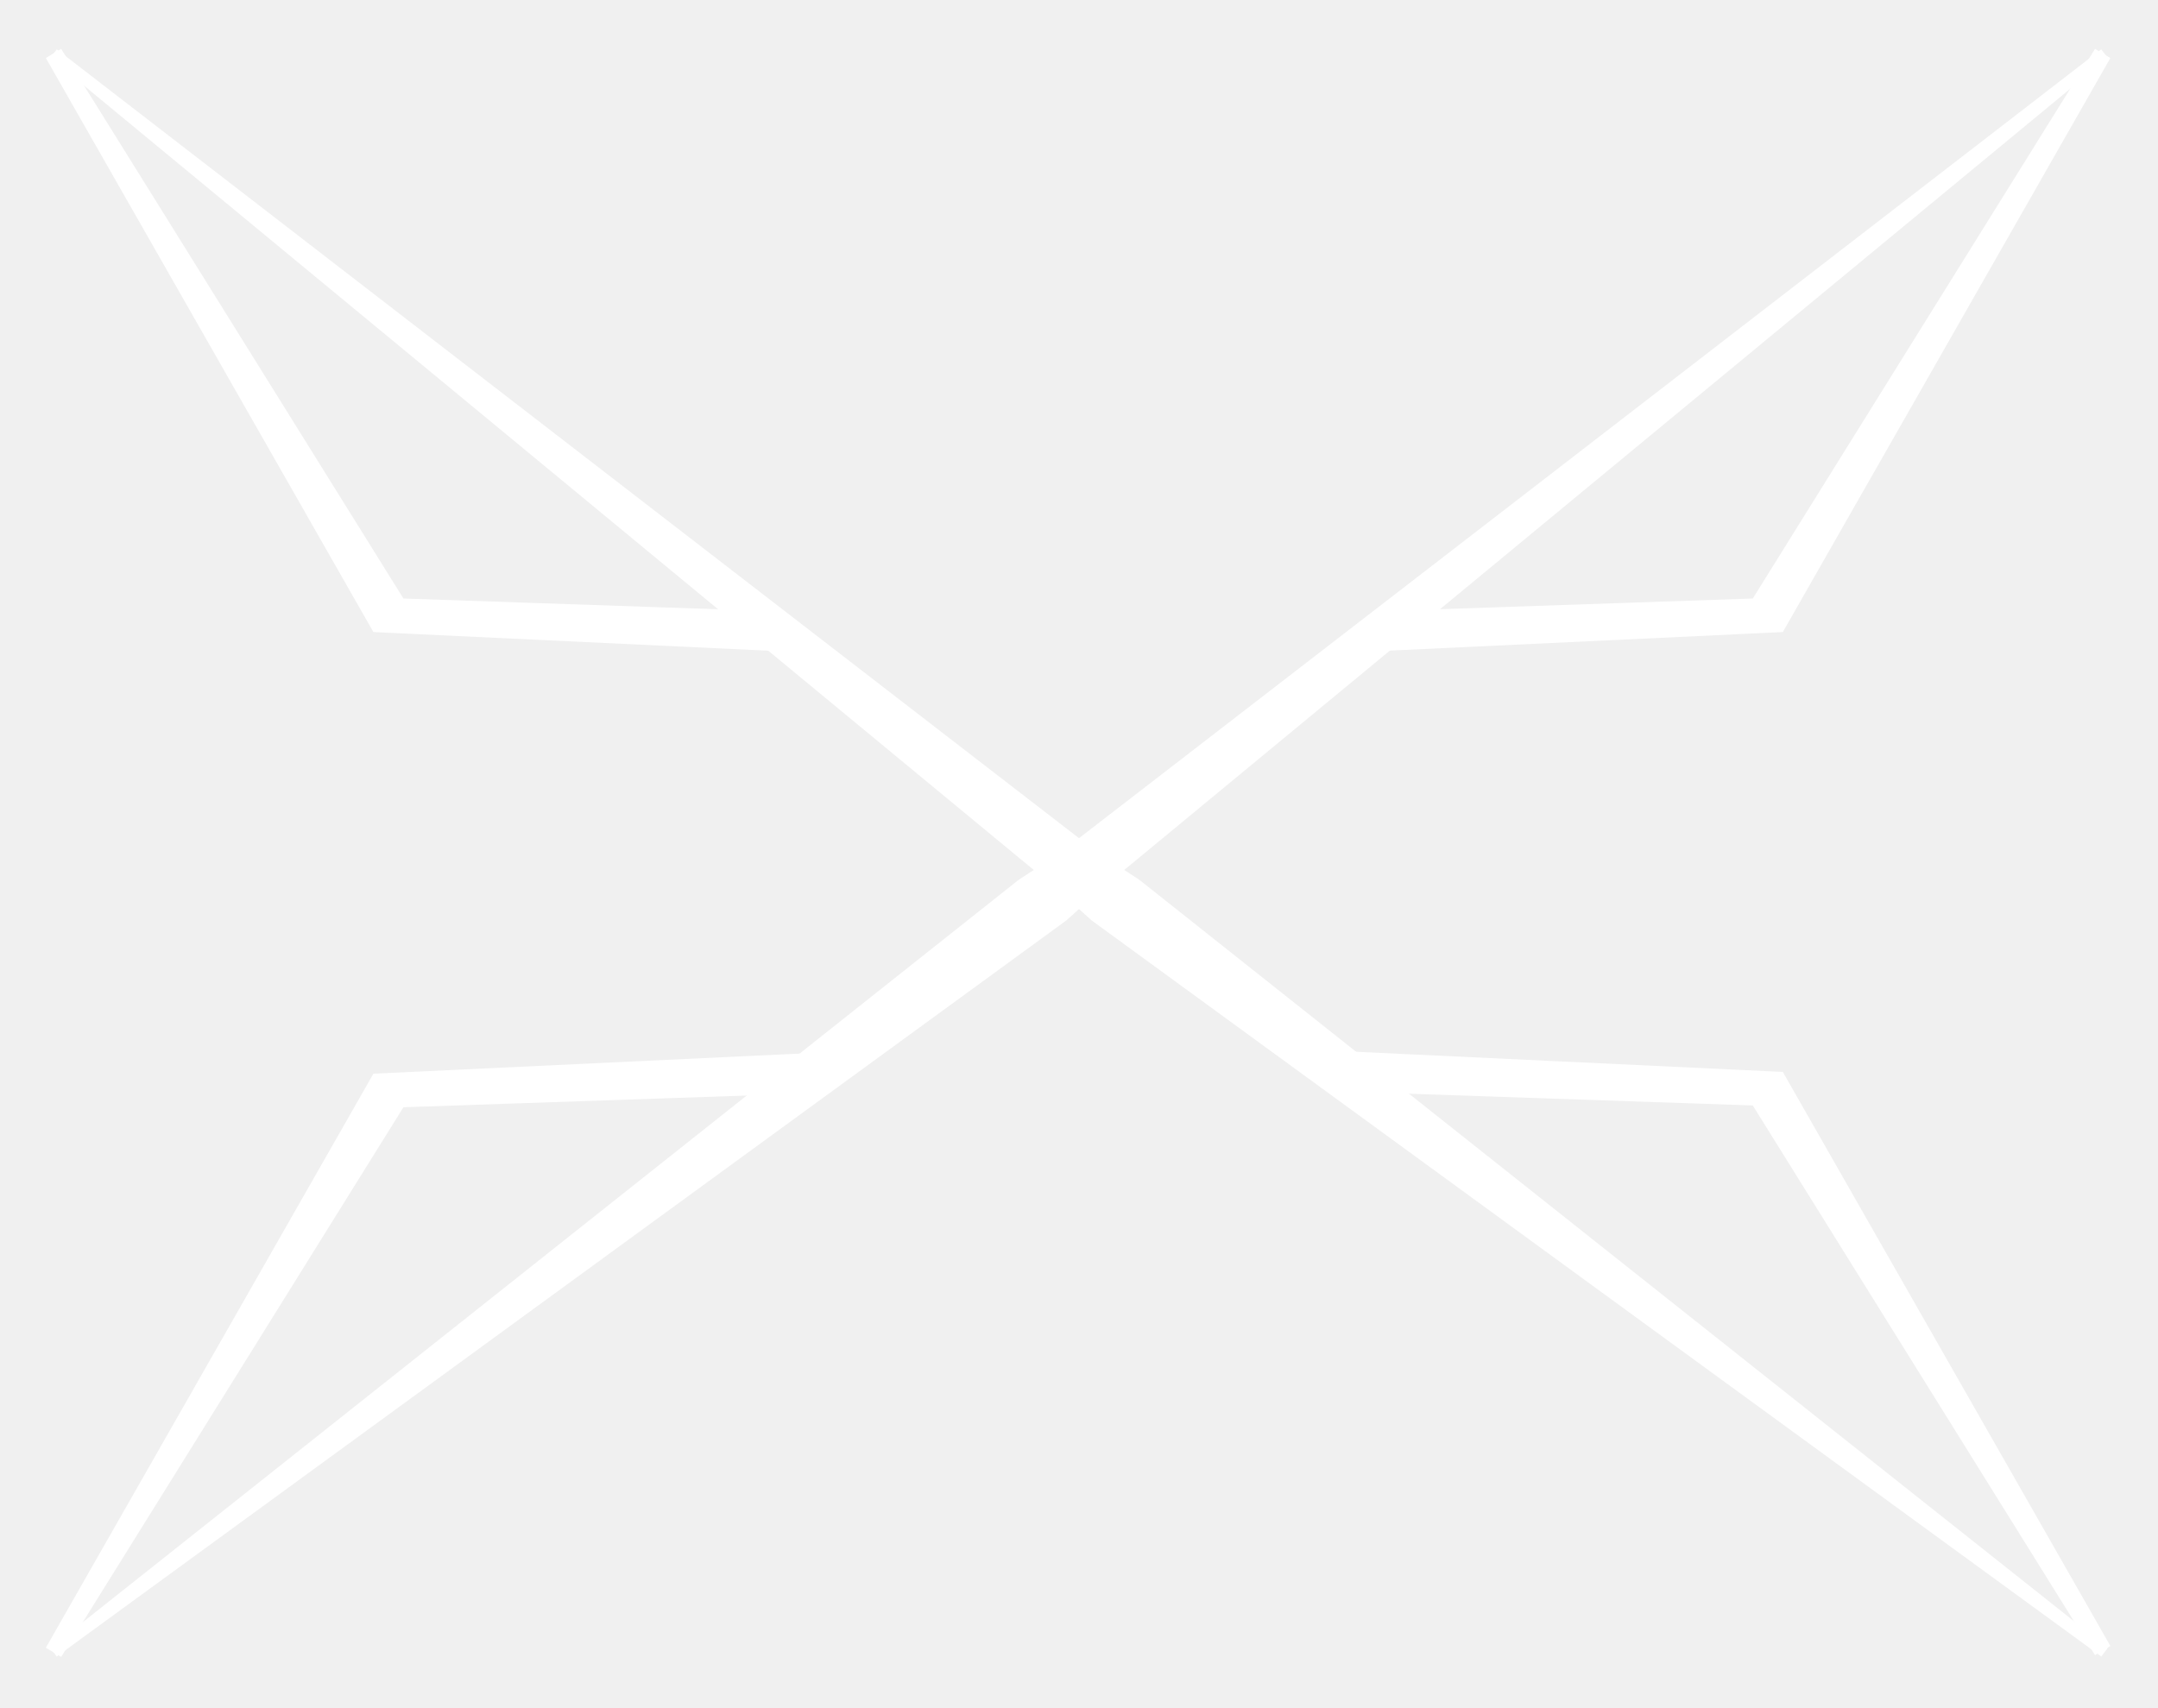
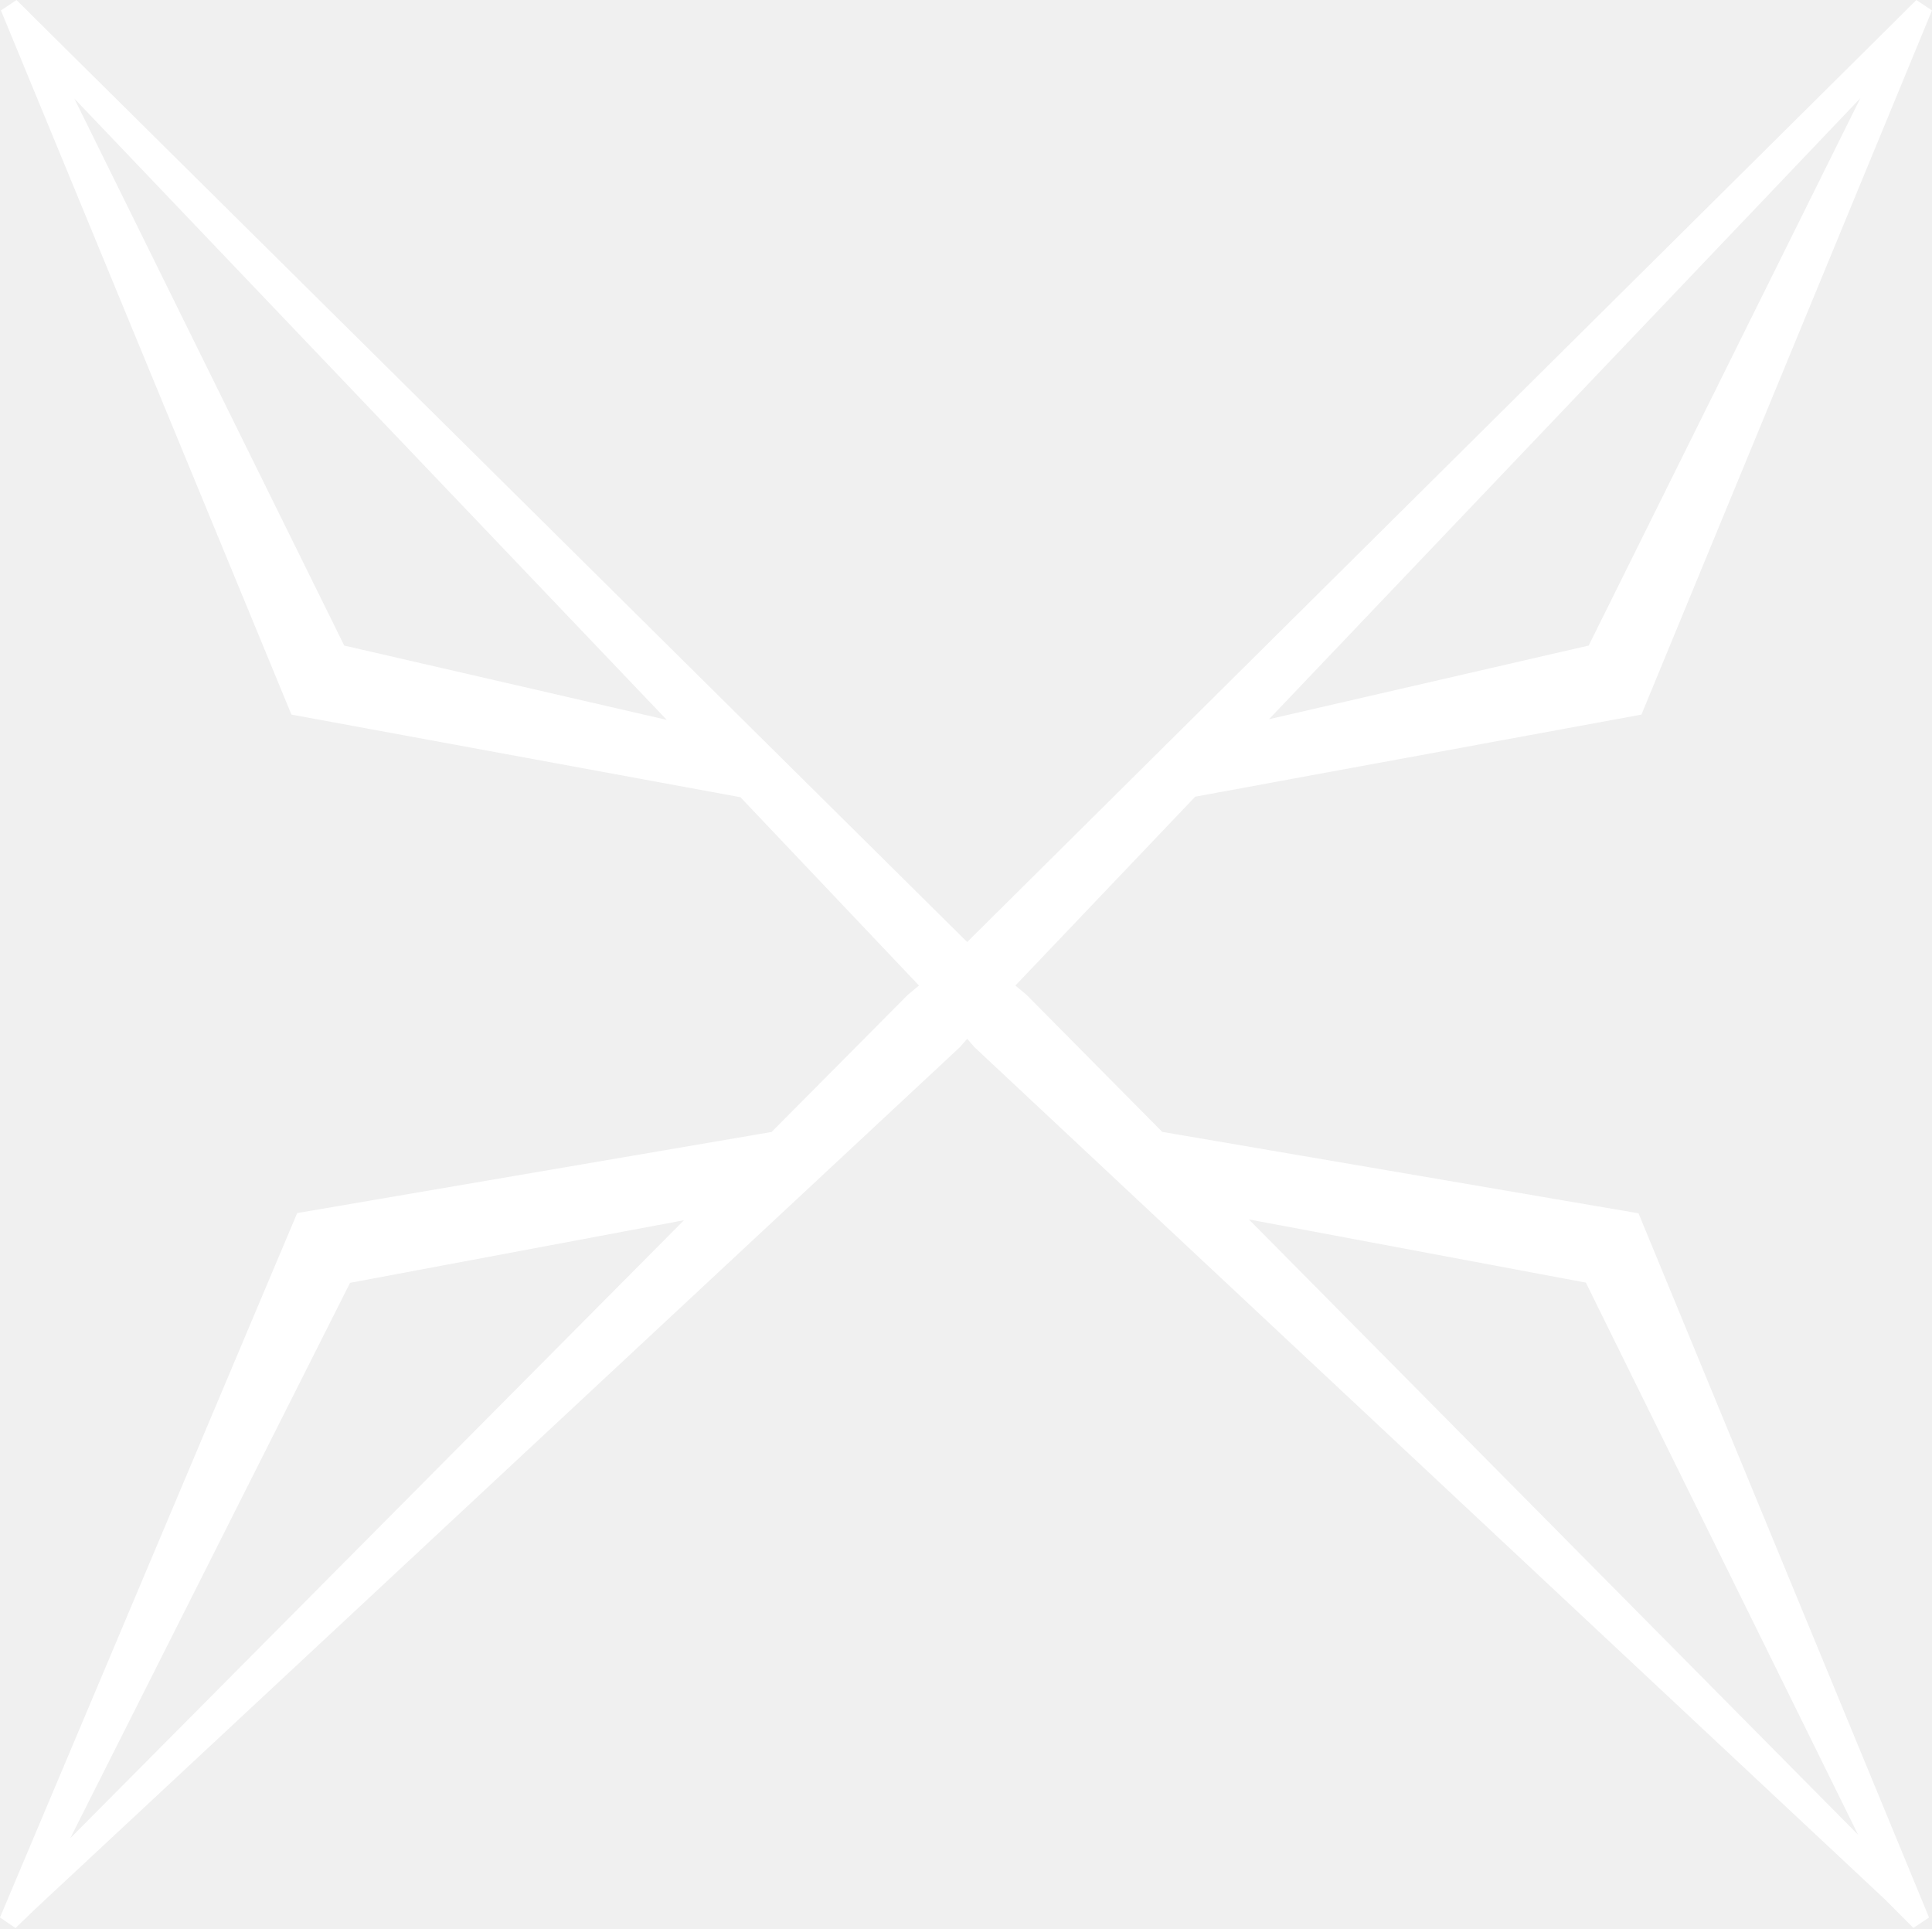
- <svg xmlns="http://www.w3.org/2000/svg" viewBox="45 24 604 478" fill="none">
+ <svg xmlns="http://www.w3.org/2000/svg" viewBox="0 0 4037 4029" fill="none">
  <style>
-     path { stroke: #FFF; fill: #FFF; }
+     path { fill: #FFF; }
    @media (prefers-color-scheme: light) {
-       path { stroke: #000; fill: #000; }
+       path { fill: #000; }
    }
  </style>
-   <path d="M341.5 271.5L60 39L351.5 264L363 271.5L634 486.5L351.5 280.5L341.5 271.5Z" stroke-width="3" />
-   <path d="M352.5 271.5L634 39L342.5 264L331 271.5L60 486.5L342.5 280.5L352.5 271.5Z" stroke-width="3" />
-   <path d="M151 327L60 486.5L156.5 331.5L259 328L267.5 321.5L151 327Z" stroke-width="5" />
-   <path d="M542.5 326.5L633.5 486L537 331L434.5 327.5L426 321L542.5 326.5Z" stroke-width="5" />
-   <path d="M542.5 198.5L633.5 39L537 194L434.5 197.5L426 204L542.5 198.5Z" stroke-width="5" />
-   <path d="M151 198.5L60 39L156.5 194L259 197.5L267.5 204L151 198.5Z" stroke-width="5" />
+   <path fill-rule="evenodd" clip-rule="evenodd" d="M3415.53 1475.38L2492.91 1645.14L2596.44 1536.01L3333.32 1366.24L3963.95 95.673L2092.48 2060.92L2131.4 2093.34L2131.45 2093.38L2131.51 2093.44L3954.96 3935.17L3327.23 2662.1L2559.9 2518.23L2425.93 2384.84L3409.44 2552.97L4012.34 4014.17L3952.46 3954.17L2050.66 2174.19L2020.95 2140.03L1991.24 2174.19L58.907 3975.17L18.427 4014.17L635.151 2552.52L635.421 2552.48L1620.49 2384.08L1485.39 2518.58L1485.28 2518.69L1485.13 2518.72L718.055 2662.55L72.4 3944.17L1910.39 2093.44L1910.44 2093.38L1910.5 2093.34L1949.42 2060.92L1528.99 1617.48L1517.58 1615.25L1545.94 1645.14L623.323 1475.38L20.426 14.173L63.055 56.615L2020.95 1996.49L3975.8 56.615L4018.43 14.173L3415.53 1475.38ZM93.889 126.673L705.536 1366.24L1442.41 1536.01L1515.21 1612.75L1526.62 1614.98L75.898 93.673L93.889 126.673Z" />
+   <path d="M3415.53 1475.38L3419.15 1495.05L3429.86 1493.08L3434.02 1483.01L3415.53 1475.38ZM2492.91 1645.14L2478.4 1631.38L2436.15 1675.93L2496.53 1664.81L2492.91 1645.14ZM2596.44 1536.01L2591.95 1516.52L2586.08 1517.87L2581.93 1522.24L2596.44 1536.01ZM3333.32 1366.24L3337.81 1385.73L3347.03 1383.61L3351.23 1375.13L3333.32 1366.24ZM3963.95 95.673L3981.87 104.565L3949.47 81.881L3963.95 95.673ZM2092.48 2060.92L2078 2047.13L2063.25 2062.61L2079.68 2076.29L2092.48 2060.92ZM2131.4 2093.34L2144.29 2078.04L2144.24 2078L2144.2 2077.97L2131.4 2093.34ZM2131.45 2093.38L2145.73 2079.38L2145.07 2078.7L2144.34 2078.09L2131.45 2093.38ZM2131.51 2093.44L2117.23 2107.44L2117.26 2107.47L2117.29 2107.51L2131.51 2093.44ZM3954.96 3935.17L3940.75 3949.24L3972.9 3926.33L3954.96 3935.17ZM3327.23 2662.1L3345.16 2653.26L3340.74 2644.29L3330.91 2642.45L3327.23 2662.1ZM2559.9 2518.23L2545.79 2532.4L2550.16 2536.75L2556.22 2537.89L2559.9 2518.23ZM2425.93 2384.84L2429.3 2365.13L2367.1 2354.49L2411.82 2399.01L2425.93 2384.84ZM3409.44 2552.97L3427.93 2545.34L3423.71 2535.12L3412.81 2533.26L3409.44 2552.97ZM4012.34 4014.17L3998.18 4028.3L4030.82 4006.55L4012.34 4014.17ZM3952.46 3954.17L3966.62 3940.05L3966.38 3939.8L3966.13 3939.57L3952.46 3954.17ZM2050.66 2174.19L2035.58 2187.31L2036.25 2188.09L2037 2188.79L2050.66 2174.19ZM2020.95 2140.03L2036.04 2126.9L2020.95 2109.56L2005.86 2126.9L2020.95 2140.03ZM1991.24 2174.19L2004.87 2188.82L2005.64 2188.1L2006.32 2187.31L1991.24 2174.19ZM58.907 3975.17L45.27 3960.54L45.149 3960.66L45.03 3960.77L58.907 3975.17ZM18.427 4014.17L-0 4006.4L32.303 4028.58L18.427 4014.17ZM635.151 2552.52L631.803 2532.8L620.988 2534.64L616.724 2544.75L635.151 2552.52ZM635.421 2552.48L638.768 2572.2L638.78 2572.19L638.791 2572.19L635.421 2552.48ZM1620.49 2384.08L1634.6 2398.25L1679.32 2353.73L1617.12 2364.37L1620.49 2384.08ZM1485.39 2518.58L1499.48 2532.78L1499.49 2532.77L1499.5 2532.76L1485.39 2518.58ZM1485.28 2518.69L1489.09 2538.33L1495.05 2537.17L1499.37 2532.89L1485.28 2518.69ZM1485.13 2518.72L1488.82 2538.38L1488.88 2538.37L1488.94 2538.36L1485.13 2518.72ZM718.055 2662.55L714.369 2642.89L704.644 2644.72L700.193 2653.55L718.055 2662.55ZM72.4 3944.17L54.538 3935.18L86.591 3958.27L72.4 3944.17ZM1910.39 2093.44L1924.58 2107.53L1924.63 2107.49L1924.67 2107.44L1910.39 2093.44ZM1910.44 2093.38L1897.56 2078.09L1896.83 2078.7L1896.17 2079.38L1910.44 2093.38ZM1910.5 2093.34L1897.7 2077.97L1897.66 2078L1897.61 2078.04L1910.5 2093.34ZM1949.42 2060.92L1962.22 2076.29L1978.61 2062.64L1963.93 2047.16L1949.42 2060.92ZM1528.99 1617.48L1543.5 1603.71L1539.1 1599.07L1532.82 1597.85L1528.99 1617.48ZM1517.58 1615.25L1521.41 1595.62L1460.03 1583.64L1503.07 1629.01L1517.58 1615.25ZM1545.94 1645.14L1542.32 1664.81L1602.7 1675.93L1560.45 1631.38L1545.94 1645.14ZM623.323 1475.38L604.834 1483.01L608.989 1493.08L619.703 1495.05L623.323 1475.38ZM20.426 14.173L34.537 4.00543e-05L1.938 21.802L20.426 14.173ZM63.055 56.615L48.944 70.788L48.961 70.805L48.978 70.822L63.055 56.615ZM2020.95 1996.49L2006.87 2010.7L2020.96 2024.65L2035.04 2010.68L2020.95 1996.49ZM3975.8 56.615L3989.89 70.811L3989.9 70.8L3989.91 70.788L3975.8 56.615ZM4018.43 14.173L4036.92 21.802L4004.32 4.00543e-05L4018.43 14.173ZM3415.53 1475.38L3411.91 1455.71L2489.29 1625.47L2492.91 1645.14L2496.53 1664.81L3419.15 1495.05L3415.53 1475.38ZM2492.91 1645.14L2507.42 1658.91L2610.95 1549.77L2596.44 1536.01L2581.93 1522.24L2478.4 1631.38L2492.91 1645.14ZM2596.44 1536.01L2600.93 1555.5L3337.81 1385.73L3333.32 1366.24L3328.83 1346.75L2591.95 1516.52L2596.44 1536.01ZM3333.32 1366.24L3351.23 1375.13L3981.87 104.565L3963.95 95.673L3946.04 86.781L3315.4 1357.35L3333.32 1366.24ZM3963.95 95.673L3949.47 81.881L2078 2047.13L2092.48 2060.92L2106.96 2074.71L3978.44 109.466L3963.95 95.673ZM2092.48 2060.92L2079.68 2076.29L2118.6 2108.7L2131.4 2093.34L2144.2 2077.97L2105.28 2045.55L2092.48 2060.92ZM2131.4 2093.34L2118.51 2108.63L2118.57 2108.68L2131.45 2093.38L2144.34 2078.09L2144.29 2078.04L2131.4 2093.34ZM2131.45 2093.38L2117.18 2107.39L2117.23 2107.44L2131.51 2093.44L2145.78 2079.43L2145.73 2079.38L2131.45 2093.38ZM2131.51 2093.44L2117.29 2107.51L3940.75 3949.24L3954.96 3935.17L3969.17 3921.1L2145.72 2079.36L2131.51 2093.44ZM3954.96 3935.17L3972.9 3926.33L3345.16 2653.26L3327.23 2662.1L3309.29 2670.95L3937.02 3944.02L3954.96 3935.17ZM3327.23 2662.1L3330.91 2642.45L2563.59 2498.57L2559.9 2518.23L2556.22 2537.89L3323.54 2681.76L3327.23 2662.1ZM2559.9 2518.23L2574.02 2504.05L2440.04 2370.67L2425.93 2384.84L2411.82 2399.01L2545.79 2532.4L2559.9 2518.23ZM2425.93 2384.84L2422.56 2404.55L3406.07 2572.68L3409.44 2552.97L3412.81 2533.26L2429.3 2365.13L2425.93 2384.84ZM3409.44 2552.97L3390.95 2560.6L3993.85 4021.8L4012.34 4014.17L4030.82 4006.55L3427.93 2545.34L3409.44 2552.97ZM4012.34 4014.17L4026.49 4000.05L3966.62 3940.05L3952.46 3954.17L3938.3 3968.3L3998.18 4028.3L4012.34 4014.17ZM58.907 3975.17L45.03 3960.77L4.55 3999.77L18.427 4014.17L32.303 4028.58L72.783 3989.58L58.907 3975.17ZM635.151 2552.52L638.498 2572.24L638.768 2572.2L635.421 2552.48L632.074 2532.76L631.803 2532.8L635.151 2552.52ZM1485.39 2518.58L1471.31 2504.38L1471.2 2504.49L1485.28 2518.69L1499.37 2532.89L1499.48 2532.78L1485.39 2518.58ZM1485.28 2518.69L1481.48 2499.06L1481.33 2499.08L1485.13 2518.72L1488.94 2538.36L1489.09 2538.33L1485.28 2518.69ZM1485.13 2518.72L1481.45 2499.06L714.369 2642.89L718.055 2662.55L721.74 2682.21L1488.82 2538.38L1485.13 2518.72ZM718.055 2662.55L700.193 2653.55L54.538 3935.18L72.4 3944.17L90.261 3953.17L735.916 2671.55L718.055 2662.55ZM72.4 3944.17L86.591 3958.27L1924.58 2107.53L1910.39 2093.44L1896.2 2079.34L58.209 3930.08L72.4 3944.17ZM1910.39 2093.44L1924.67 2107.44L1924.72 2107.39L1910.44 2093.38L1896.17 2079.38L1896.12 2079.43L1910.39 2093.44ZM1910.44 2093.38L1923.33 2108.68L1923.39 2108.63L1910.5 2093.34L1897.61 2078.04L1897.56 2078.09L1910.44 2093.38ZM1910.5 2093.34L1923.3 2108.7L1962.22 2076.29L1949.42 2060.92L1936.62 2045.55L1897.7 2077.97L1910.5 2093.34ZM1949.42 2060.92L1963.93 2047.16L1543.5 1603.71L1528.99 1617.48L1514.48 1631.24L1934.91 2074.68L1949.42 2060.92ZM1528.99 1617.48L1532.82 1597.85L1521.41 1595.62L1517.58 1615.25L1513.75 1634.88L1525.16 1637.1L1528.99 1617.48ZM1517.58 1615.25L1503.07 1629.01L1531.43 1658.91L1545.94 1645.14L1560.45 1631.38L1532.09 1601.48L1517.58 1615.25ZM1545.94 1645.14L1549.56 1625.47L626.942 1455.71L623.323 1475.38L619.703 1495.05L1542.32 1664.81L1545.94 1645.14ZM623.323 1475.38L641.811 1467.75L38.914 6.545L20.426 14.173L1.938 21.802L604.834 1483.01L623.323 1475.38ZM20.426 14.173L6.315 28.347L48.944 70.788L63.055 56.615L77.166 42.441L34.537 4.00543e-05L20.426 14.173ZM63.055 56.615L48.978 70.822L2006.87 2010.7L2020.95 1996.49L2035.03 1982.28L77.131 42.407L63.055 56.615ZM2020.95 1996.49L2035.04 2010.68L3989.89 70.811L3975.8 56.615L3961.71 42.418L2006.86 1982.29L2020.95 1996.49ZM3975.8 56.615L3989.91 70.788L4032.54 28.347L4018.43 14.173L4004.32 4.00543e-05L3961.69 42.441L3975.8 56.615ZM4018.43 14.173L3999.94 6.545L3397.04 1467.75L3415.53 1475.38L3434.02 1483.01L4036.92 21.802L4018.43 14.173ZM93.889 126.673L75.954 135.523L687.601 1375.09L705.536 1366.24L723.472 1357.39L111.824 117.823L93.889 126.673ZM705.536 1366.24L701.046 1385.73L1437.92 1555.5L1442.41 1536.01L1446.9 1516.52L710.026 1346.75L705.536 1366.24ZM1442.41 1536.01L1427.9 1549.77L1500.7 1626.51L1515.21 1612.75L1529.72 1598.98L1456.92 1522.24L1442.41 1536.01ZM1515.21 1612.75L1511.38 1632.38L1522.79 1634.6L1526.62 1614.98L1530.45 1595.35L1519.04 1593.12L1515.21 1612.75ZM1526.62 1614.98L1541.09 1601.17L90.372 79.871L75.898 93.673L61.424 107.476L1512.15 1628.78L1526.62 1614.98ZM75.898 93.673L58.338 103.247L76.329 136.247L93.889 126.673L111.449 117.1L93.458 84.1L75.898 93.673ZM3952.46 3954.17L3966.13 3939.57L2064.33 2159.58L2050.66 2174.19L2037 2188.79L3938.79 3968.78L3952.46 3954.17ZM2050.66 2174.19L2065.75 2161.06L2036.04 2126.9L2020.95 2140.03L2005.86 2153.16L2035.58 2187.31L2050.66 2174.19ZM2020.95 2140.03L2005.86 2126.9L1976.15 2161.06L1991.24 2174.19L2006.32 2187.31L2036.04 2153.16L2020.95 2140.03ZM1991.24 2174.19L1977.6 2159.55L45.27 3960.54L58.907 3975.17L72.543 3989.8L2004.87 2188.82L1991.24 2174.19ZM18.427 4014.17L36.854 4021.95L653.578 2560.3L635.151 2552.52L616.724 2544.75L-0 4006.4L18.427 4014.17ZM635.421 2552.48L638.791 2572.19L1623.86 2403.8L1620.49 2384.08L1617.12 2364.37L632.051 2532.76L635.421 2552.48ZM1620.49 2384.08L1606.38 2369.91L1471.28 2504.41L1485.39 2518.58L1499.5 2532.76L1634.6 2398.25L1620.49 2384.08Z" />
</svg>
